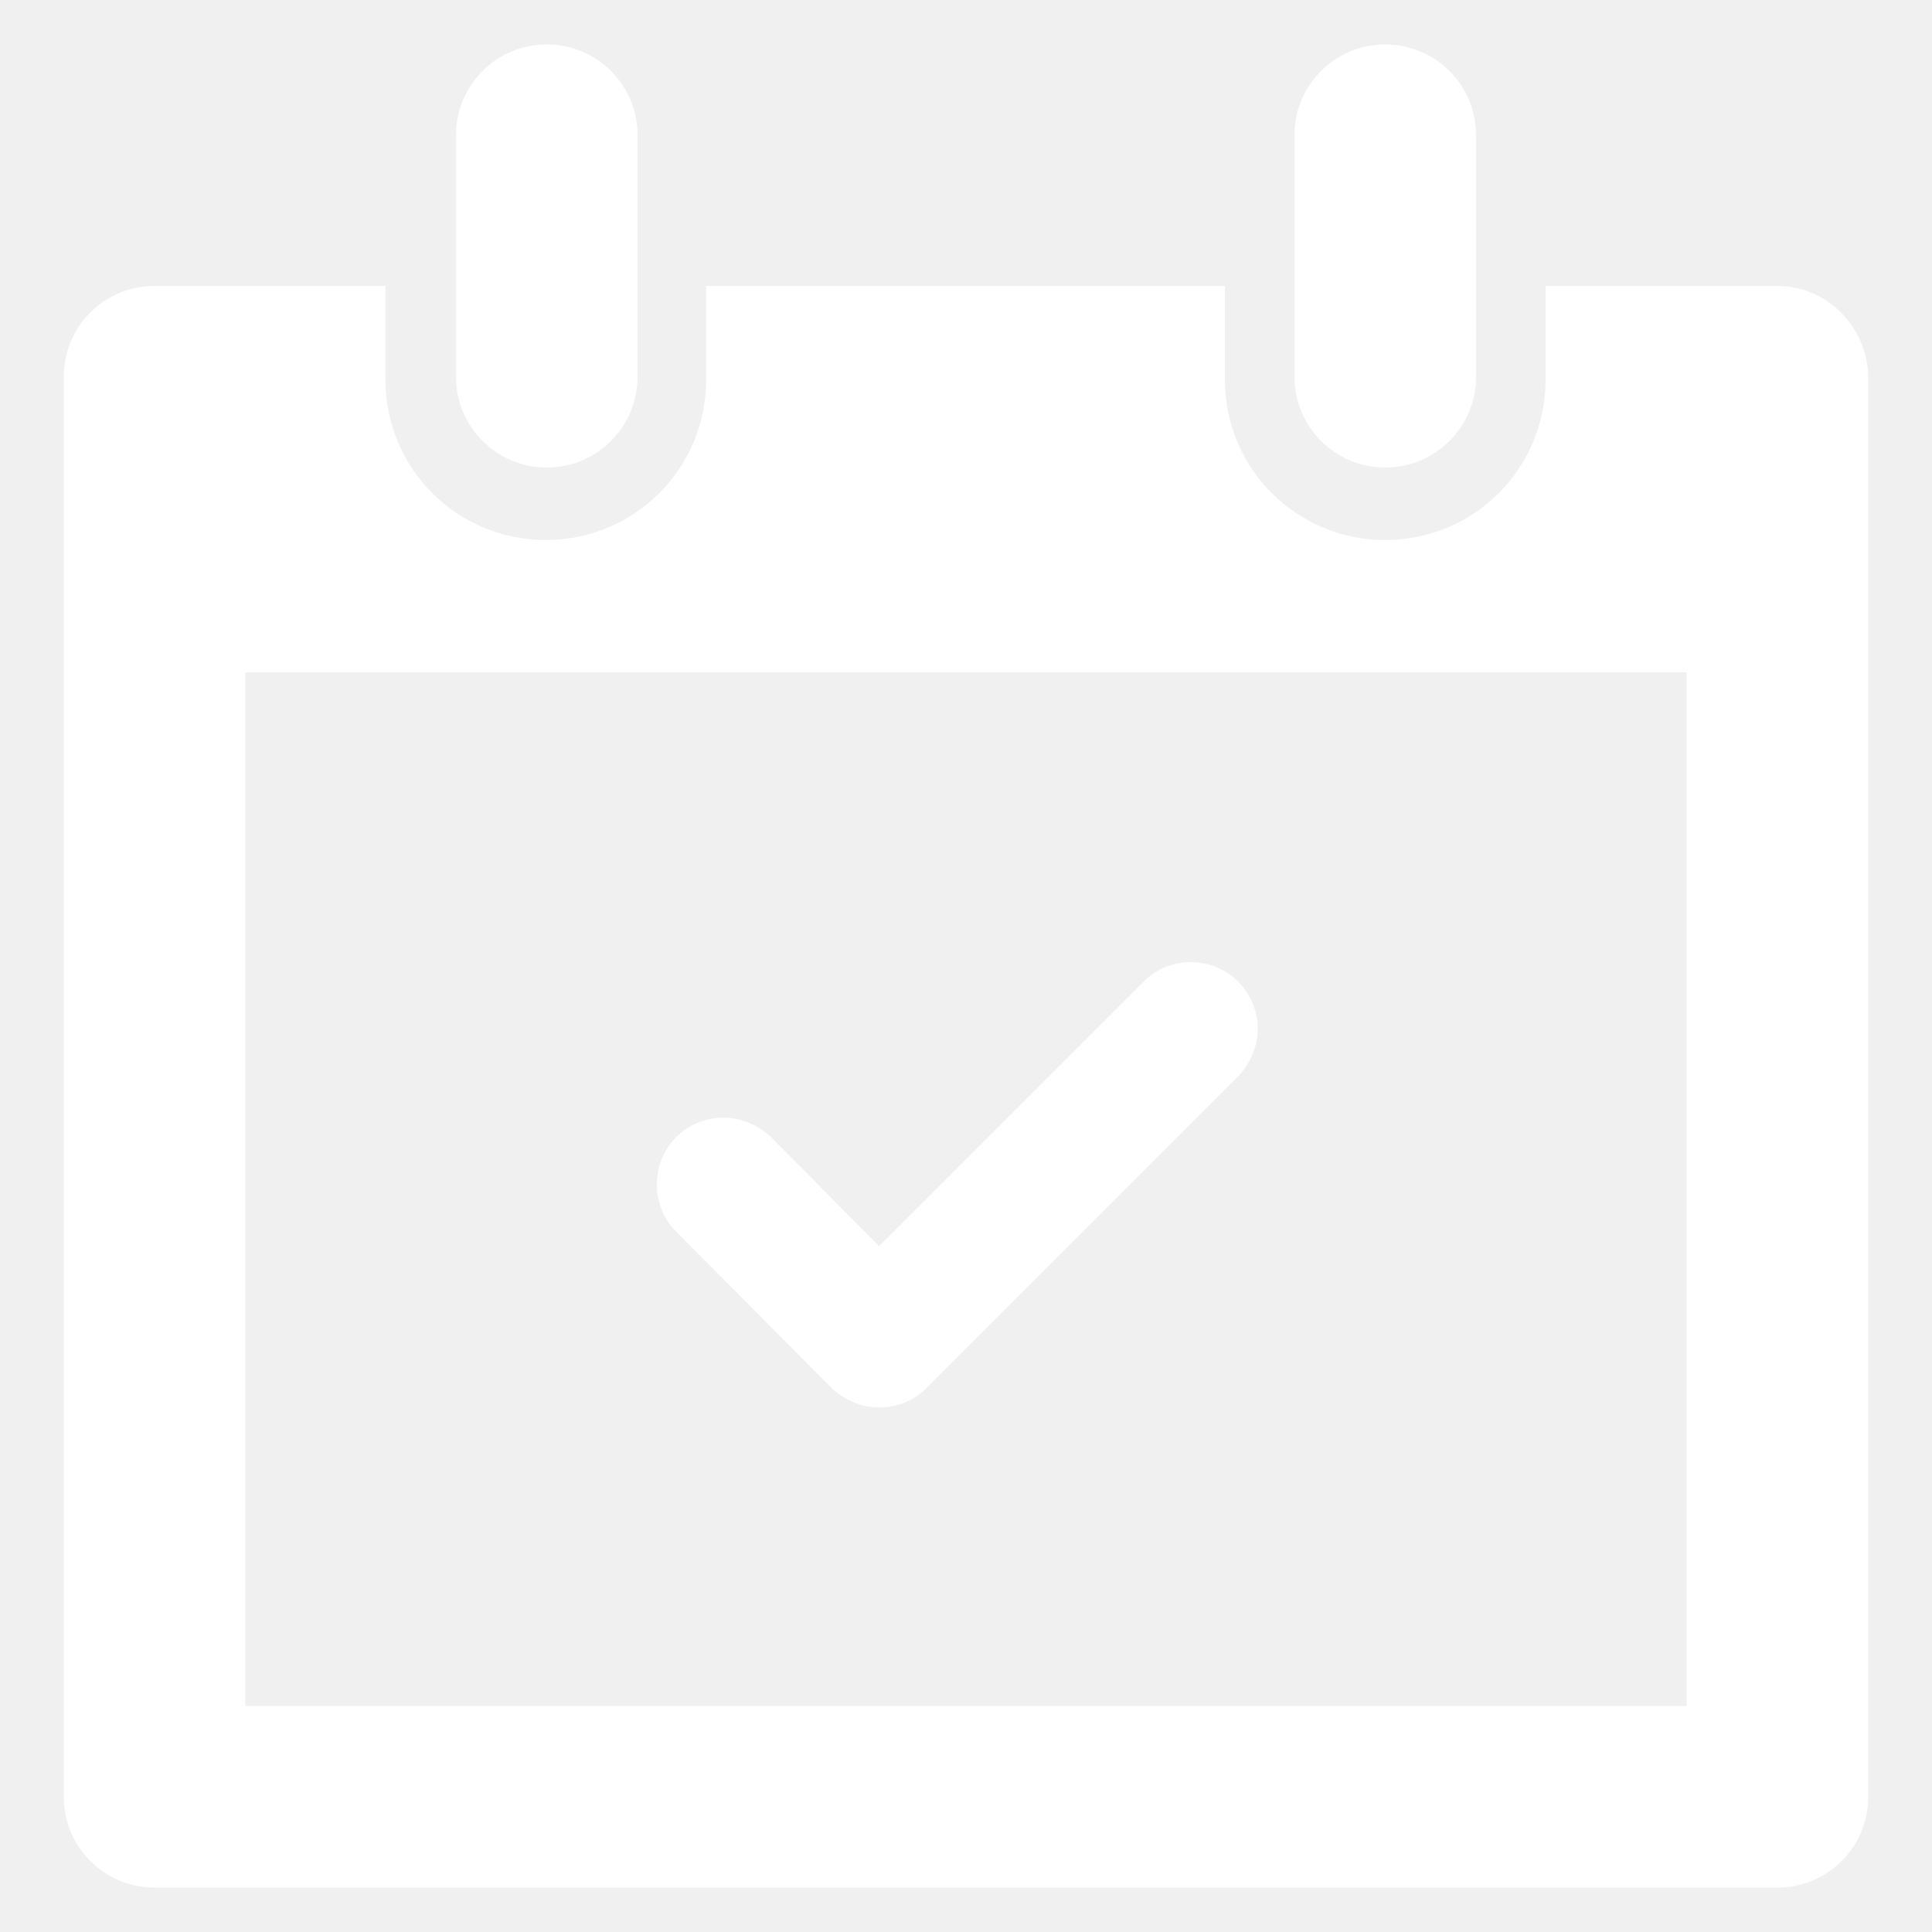
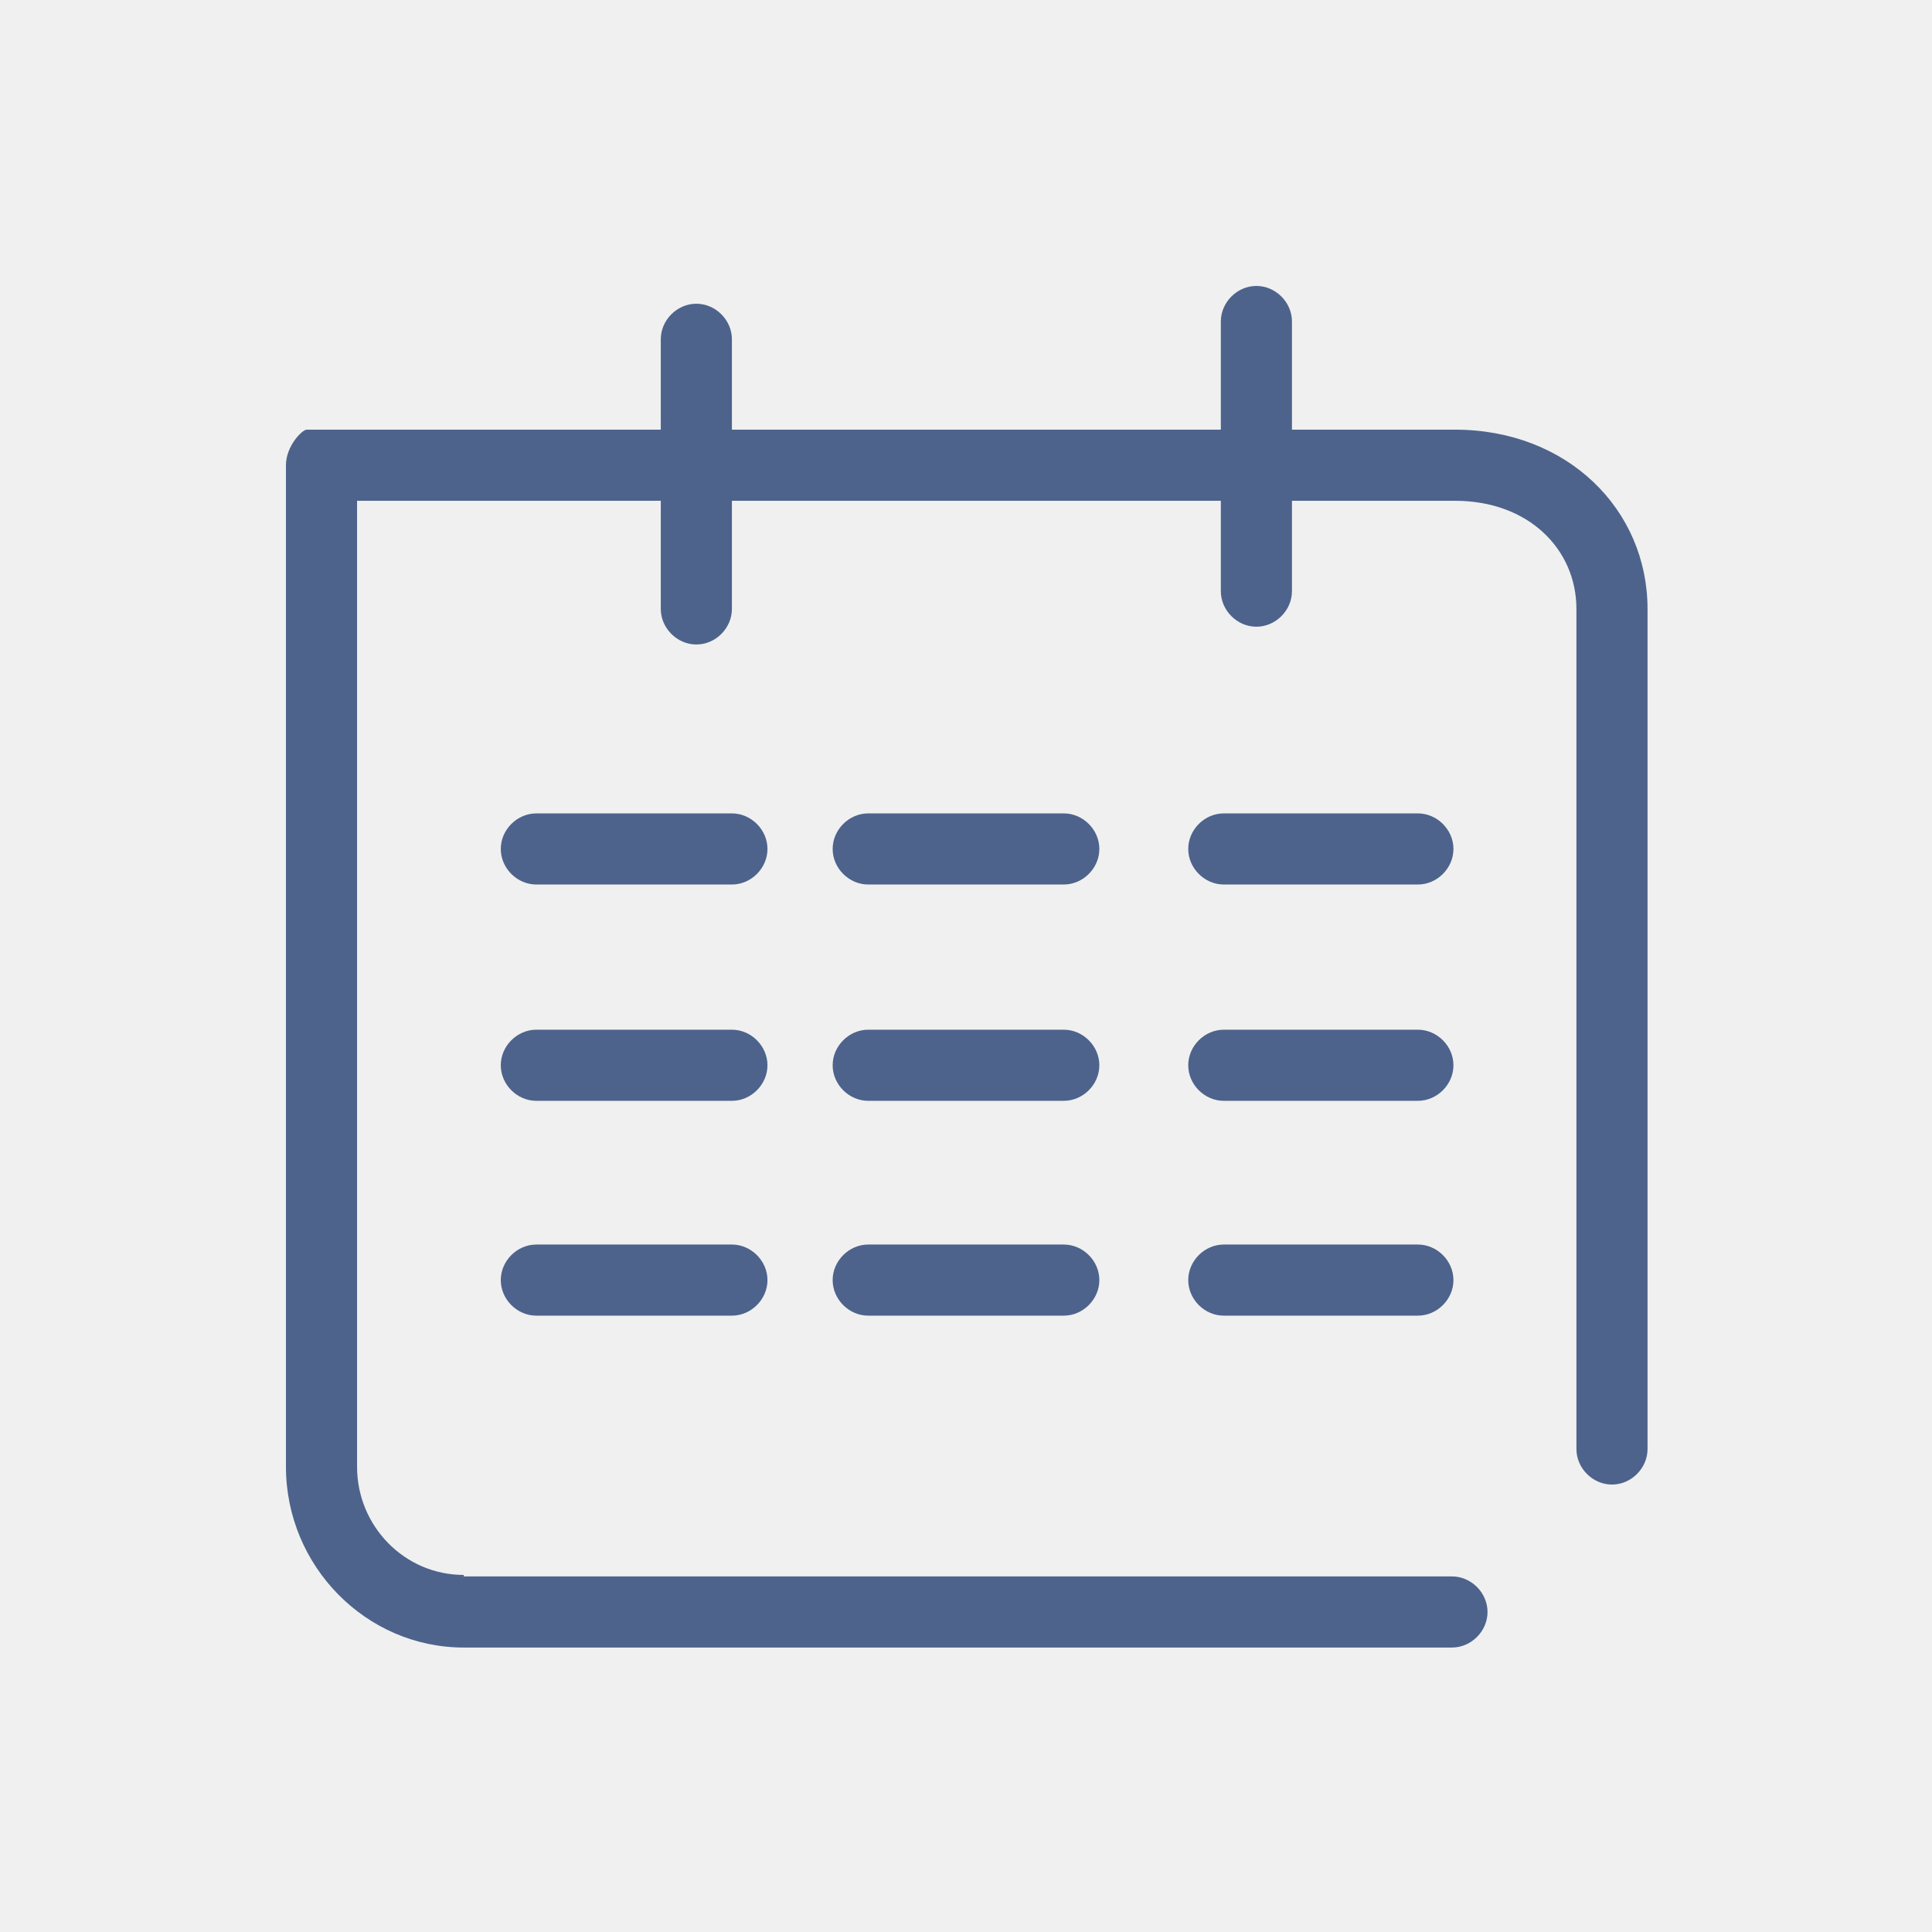
- <svg xmlns="http://www.w3.org/2000/svg" t="1507717080004" class="icon" style="" viewBox="0 0 1024 1024" version="1.1" p-id="6491" width="32" height="32">
+ <svg xmlns="http://www.w3.org/2000/svg" t="1512029030546" class="icon" style="" viewBox="0 0 1024 1024" version="1.1" p-id="24753" width="64" height="64">
  <defs>
    <style type="text/css" />
  </defs>
-   <path d="M942.08 151.552h-122.88v49.664c0 47.104-37.888 84.992-84.992 84.992-47.104 0-84.992-37.888-84.992-84.992v-49.664H374.272v49.664c0 47.104-37.888 84.992-84.992 84.992-47.104 0-84.992-37.888-84.992-84.992v-49.664H81.92c-26.624 0-48.128 21.504-48.128 48.128v752.64c0 26.624 21.504 48.128 48.128 48.128h860.16c26.624 0 48.128-21.504 48.128-48.128V199.68c-0.512-26.624-22.016-48.128-48.128-48.128z m-812.032 752.64v-547.84h763.904v547.84H130.048z" fill="#ffffff" p-id="6492" />
-   <path d="M383.488 592.384c9.728 0 18.432 4.096 25.088 10.24L465.92 660.48l140.288-140.288c6.656-6.656 15.36-10.24 25.088-10.24 19.456 0 35.328 15.872 35.328 35.328 0 9.728-4.096 18.432-10.24 25.088l-165.376 165.376c-6.656 6.656-15.36 10.24-25.088 10.24-9.728 0-18.432-4.096-25.088-10.24L358.4 652.8c-6.656-6.656-10.24-15.36-10.24-25.088 0-19.456 15.36-35.328 35.328-35.328z" fill="#ffffff" p-id="6493" />
-   <path d="M734.208 247.808c-26.624 0-48.128-21.504-48.128-48.128V71.68c0-26.624 21.504-48.128 48.128-48.128s48.128 21.504 48.128 48.128v128c0 26.624-21.504 48.128-48.128 48.128zM289.792 247.808c-26.624 0-48.128-21.504-48.128-48.128V71.68c0-26.624 21.504-48.128 48.128-48.128S337.92 45.056 337.92 71.68v128c0 26.624-21.504 48.128-48.128 48.128z" fill="#ffffff" p-id="6494" />
+   <path d="M245.791 834.748c-31.411 0-56.54-25.914-56.54-57.325L189.252 246.577l-26.699 18.847 608.589 0c39.264 0 64.393 25.914 64.393 57.325l0 445.252c0 10.209 8.638 18.847 18.847 18.847 10.209 0 18.847-8.638 18.847-18.847L873.227 322.748c0-52.613-42.405-95.018-102.086-95.018L162.552 227.73c-2.356 0-10.994 8.638-10.994 18.847L151.558 777.423c0 52.613 42.405 95.804 94.233 95.804l523.779 0c10.209 0 18.847-8.638 18.847-18.847 0-10.209-8.638-18.847-18.847-18.847L245.791 835.534 245.791 834.748zM350.233 322.748c0 10.209 8.638 18.847 18.847 18.847 10.209 0 18.847-8.638 18.847-18.847L387.926 179.828c0-10.209-8.638-18.847-18.847-18.847-10.209 0-18.847 8.638-18.847 18.847L350.233 322.748 350.233 322.748zM647.067 313.325c0 10.209 8.638 18.847 18.847 18.847 10.209 0 18.847-8.638 18.847-18.847L684.761 170.405c0-10.209-8.638-18.847-18.847-18.847-10.209 0-18.847 8.638-18.847 18.847L647.067 313.325 647.067 313.325zM387.926 468.81c10.209 0 18.847-8.638 18.847-18.847 0-10.209-8.638-18.847-18.847-18.847L284.27 431.117c-10.209 0-18.847 8.638-18.847 18.847 0 10.209 8.638 18.847 18.847 18.847L387.926 468.81 387.926 468.81zM563.828 468.81c10.209 0 18.847-8.638 18.847-18.847 0-10.209-8.638-18.847-18.847-18.847L460.172 431.117c-10.209 0-18.847 8.638-18.847 18.847 0 10.209 8.638 18.847 18.847 18.847L563.828 468.81 563.828 468.81zM751.509 468.81c10.209 0 18.847-8.638 18.847-18.847 0-10.209-8.638-18.847-18.847-18.847L648.638 431.117c-10.209 0-18.847 8.638-18.847 18.847 0 10.209 8.638 18.847 18.847 18.847L751.509 468.81 751.509 468.81zM387.926 583.46c10.209 0 18.847-8.638 18.847-18.847 0-10.209-8.638-18.847-18.847-18.847L284.27 545.767c-10.209 0-18.847 8.638-18.847 18.847 0 10.209 8.638 18.847 18.847 18.847L387.926 583.46 387.926 583.46zM563.828 583.46c10.209 0 18.847-8.638 18.847-18.847 0-10.209-8.638-18.847-18.847-18.847L460.172 545.767c-10.209 0-18.847 8.638-18.847 18.847 0 10.209 8.638 18.847 18.847 18.847L563.828 583.46 563.828 583.46zM751.509 583.46c10.209 0 18.847-8.638 18.847-18.847 0-10.209-8.638-18.847-18.847-18.847L648.638 545.767c-10.209 0-18.847 8.638-18.847 18.847 0 10.209 8.638 18.847 18.847 18.847L751.509 583.46 751.509 583.46zM387.926 697.325c10.209 0 18.847-8.638 18.847-18.847 0-10.209-8.638-18.847-18.847-18.847L284.27 659.632c-10.209 0-18.847 8.638-18.847 18.847 0 10.209 8.638 18.847 18.847 18.847L387.926 697.325 387.926 697.325zM563.828 697.325c10.209 0 18.847-8.638 18.847-18.847 0-10.209-8.638-18.847-18.847-18.847L460.172 659.632c-10.209 0-18.847 8.638-18.847 18.847 0 10.209 8.638 18.847 18.847 18.847L563.828 697.325 563.828 697.325zM751.509 697.325c10.209 0 18.847-8.638 18.847-18.847 0-10.209-8.638-18.847-18.847-18.847L648.638 659.632c-10.209 0-18.847 8.638-18.847 18.847 0 10.209 8.638 18.847 18.847 18.847L751.509 697.325 751.509 697.325zM751.509 697.325" fill="#4D638C" p-id="24754" />
</svg>
